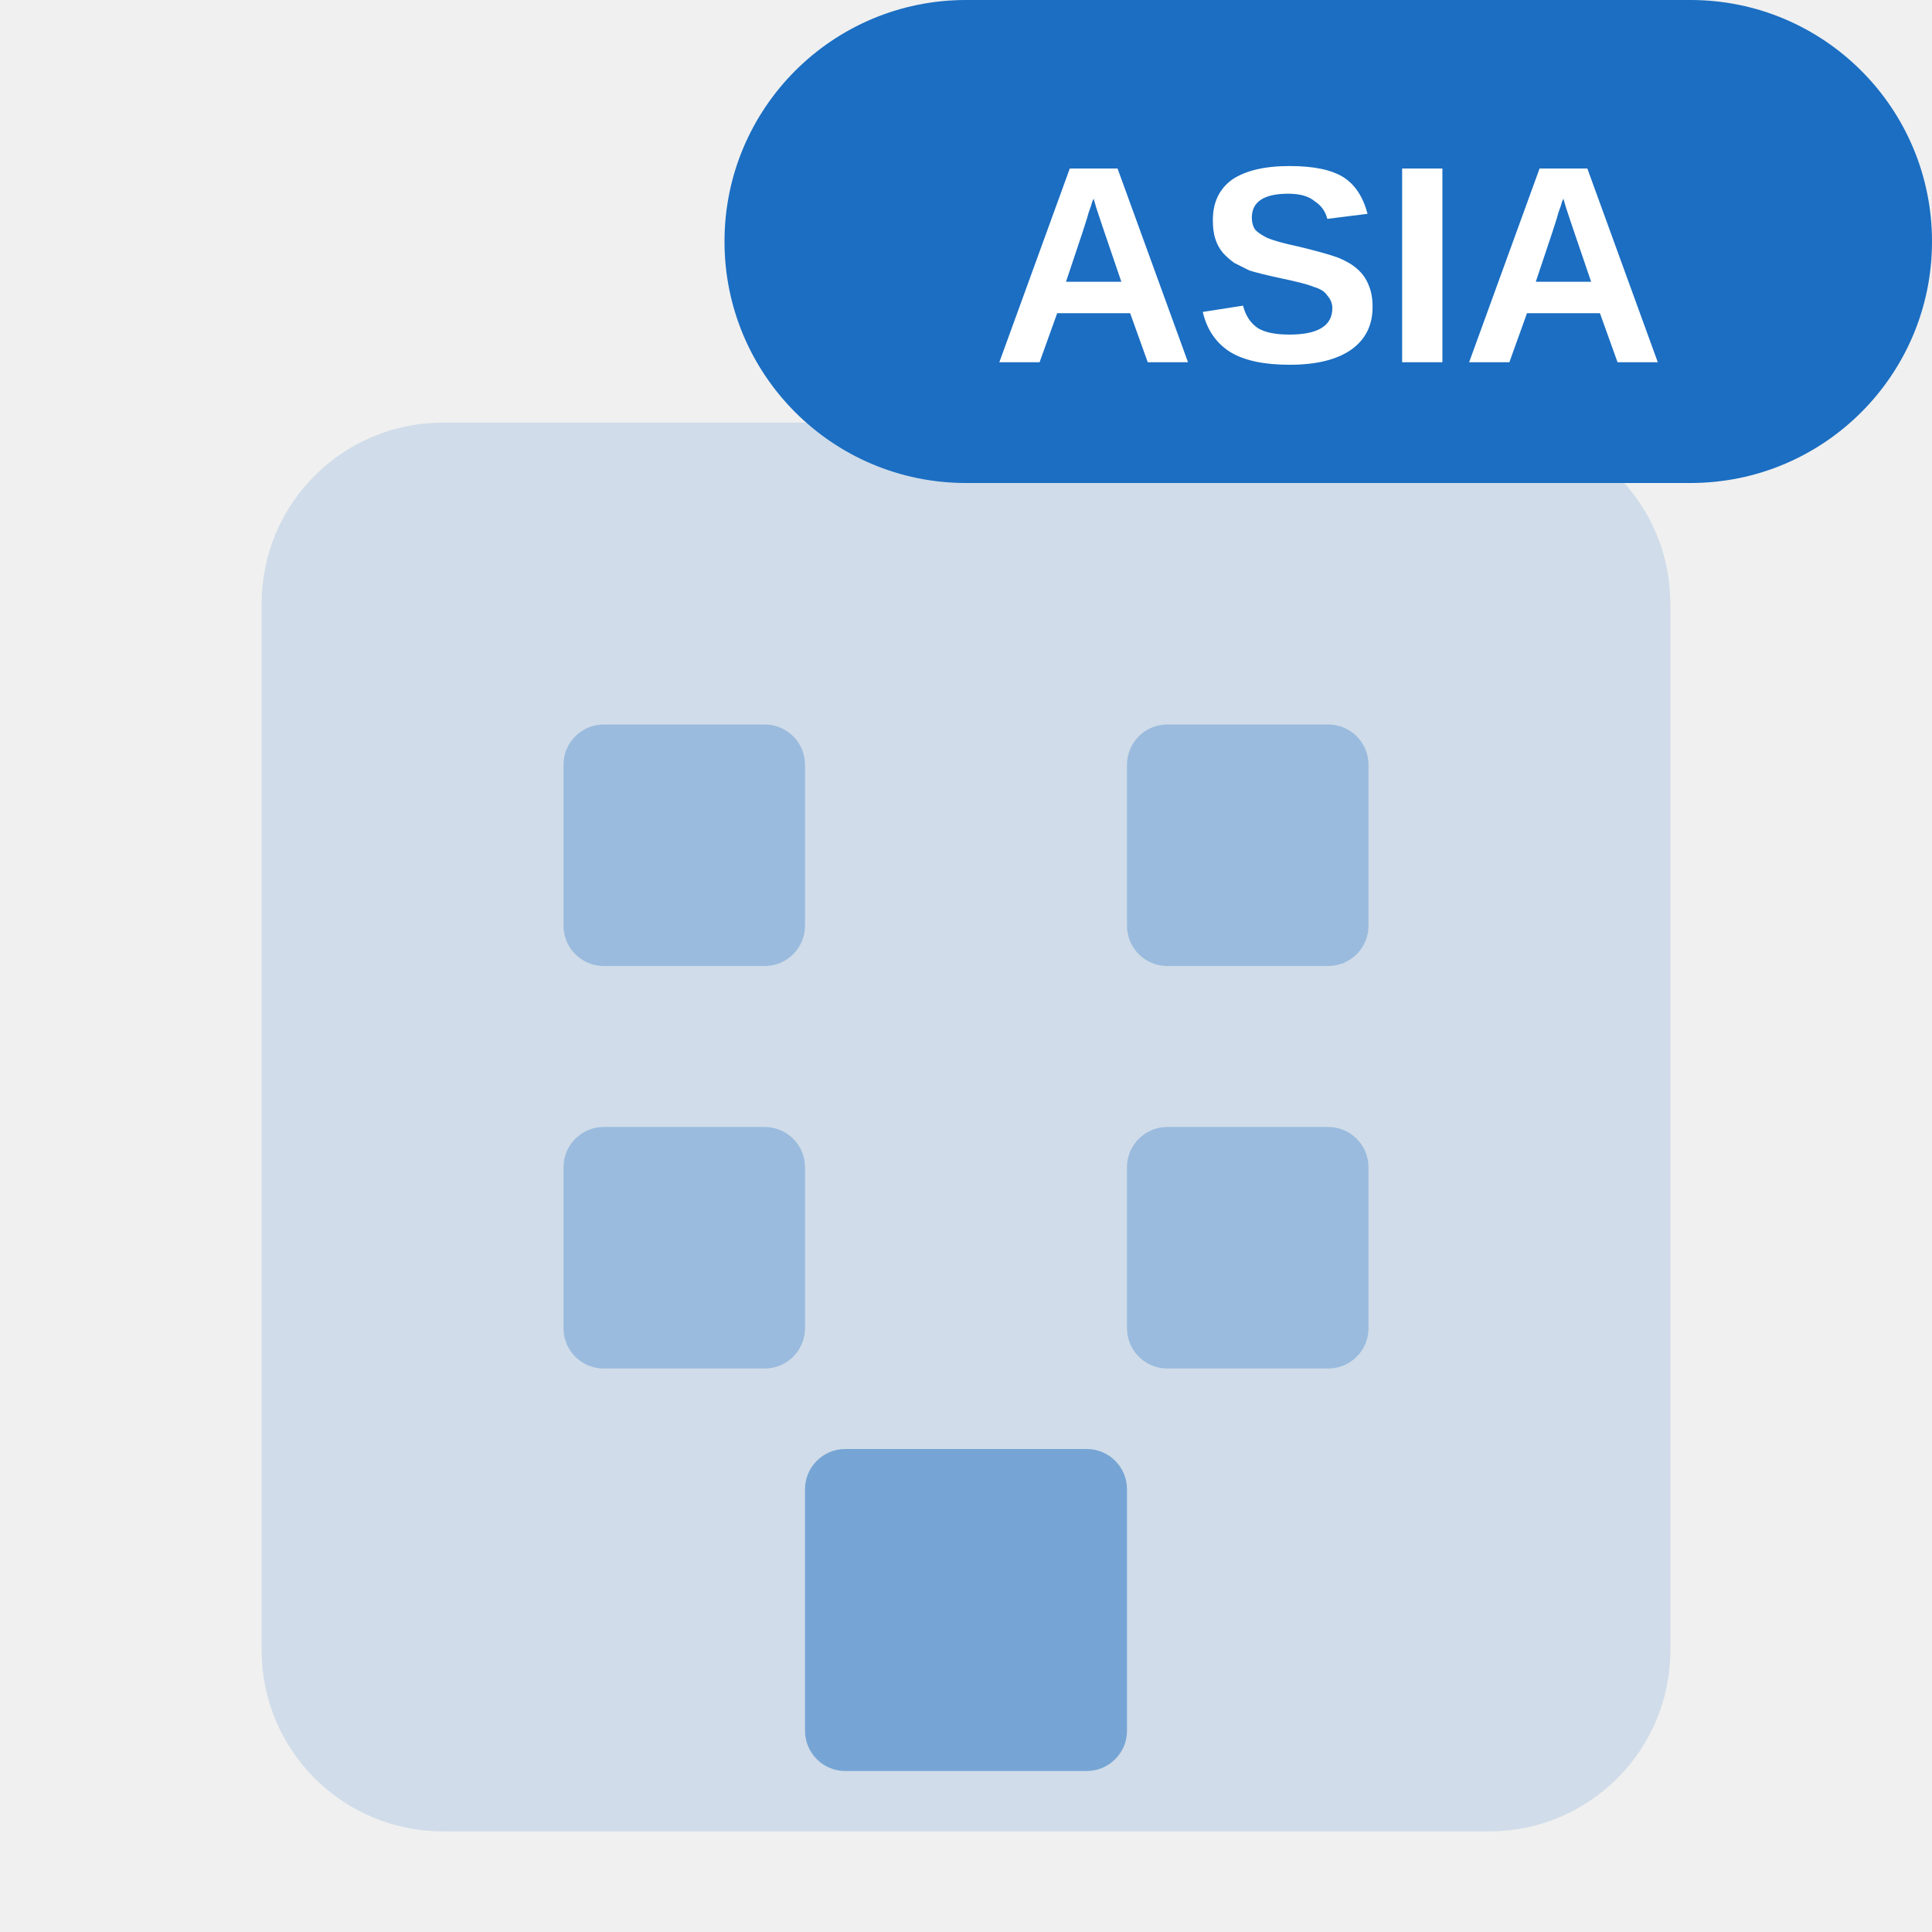
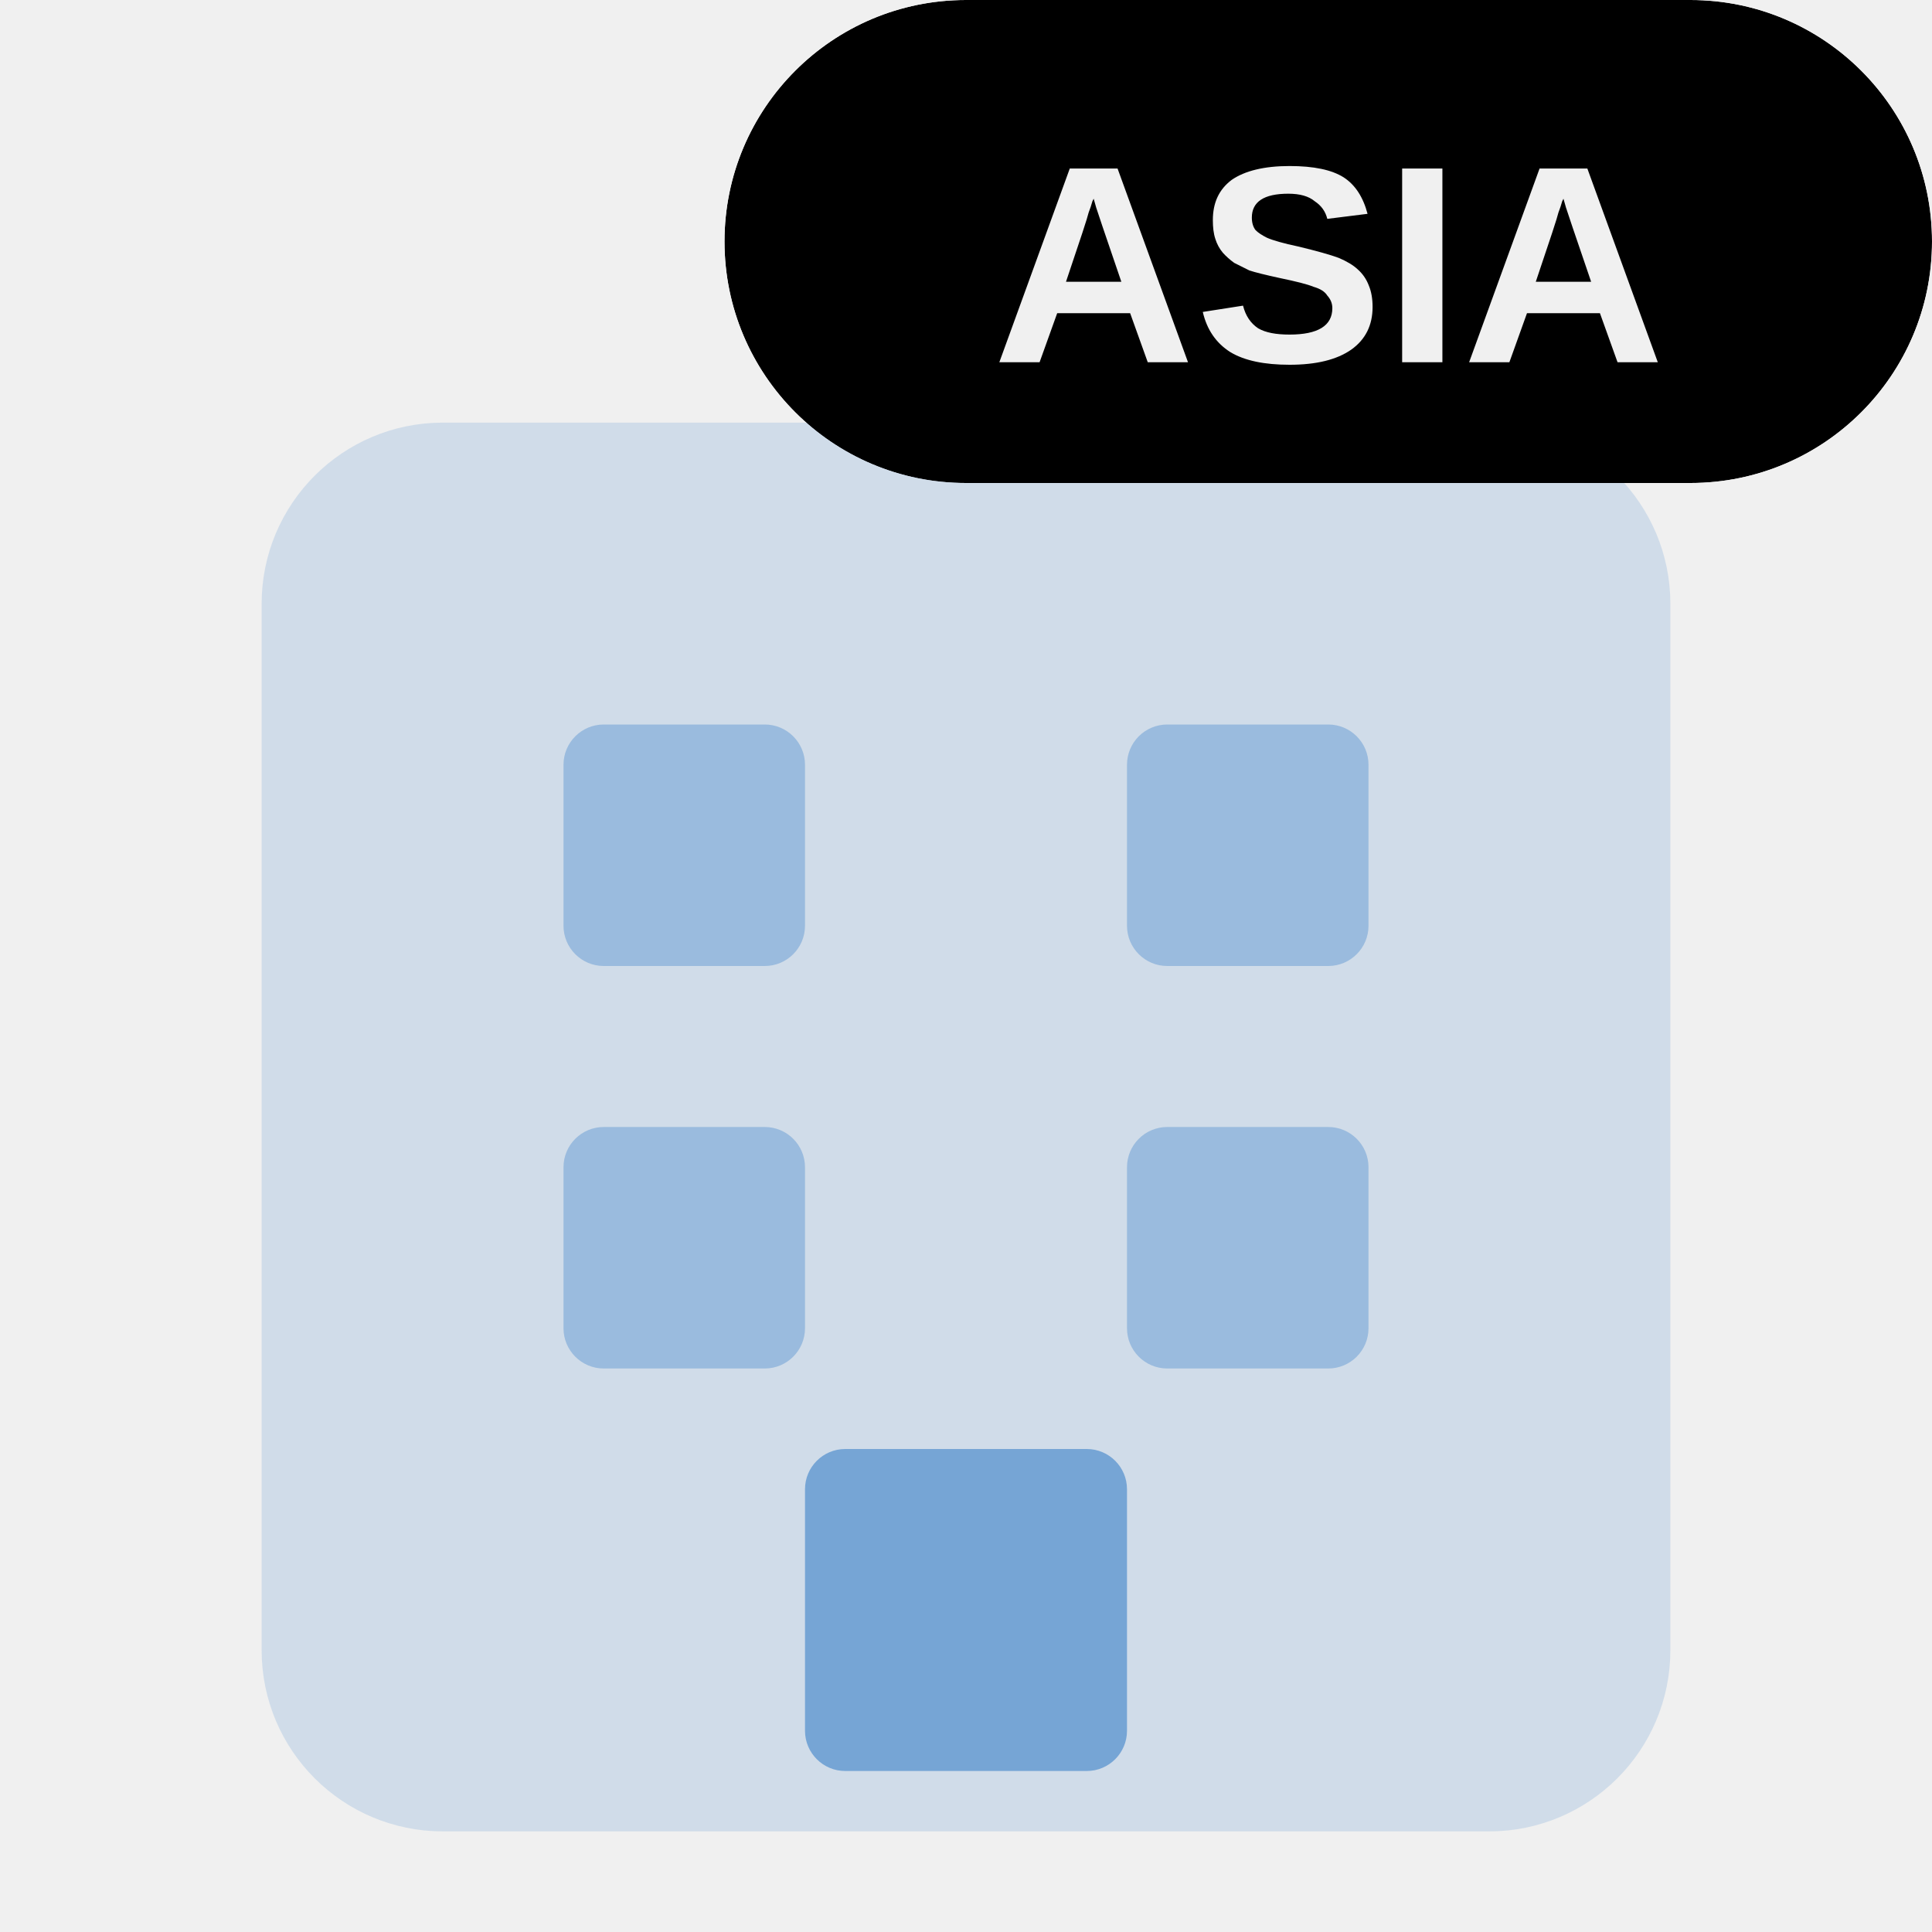
<svg xmlns="http://www.w3.org/2000/svg" viewBox="0 0 24 24" fill="none">
  <rect x="4" y="6" width="16" height="16" rx="1.5" stroke="#1B6EC2" stroke-width="1.5" fill="#1B6EC2" opacity="0.15" />
  <rect x="7" y="9" width="3" height="3" rx="0.5" fill="#1B6EC2" opacity="0.3" />
  <rect x="14" y="9" width="3" height="3" rx="0.5" fill="#1B6EC2" opacity="0.3" />
  <rect x="7" y="14" width="3" height="3" rx="0.5" fill="#1B6EC2" opacity="0.3" />
  <rect x="14" y="14" width="3" height="3" rx="0.5" fill="#1B6EC2" opacity="0.3" />
  <rect x="10" y="18" width="4" height="4" rx="0.5" fill="#1B6EC2" opacity="0.5" />
-   <rect x="9" y="0" width="15" height="6" rx="3" fill="#1B6EC2" />
-   <text x="16.5" y="4.5" text-anchor="middle" font-family="Arial,sans-serif" font-weight="bold" font-size="3.5" fill="white">ASIA</text>
+   <defs>
+     <mask id="lbl">
+       <rect x="9" y="0" width="15" height="6" rx="3" fill="white" />
+       <text x="16.5" y="4.5" text-anchor="middle" font-family="Arial,sans-serif" font-weight="bold" font-size="3.5" fill="black">ASIA</text>
+     </mask>
+   </defs>
+   <rect x="9" y="0" width="15" height="6" rx="3" fill="black" mask="url(#lbl)" />
</svg>
